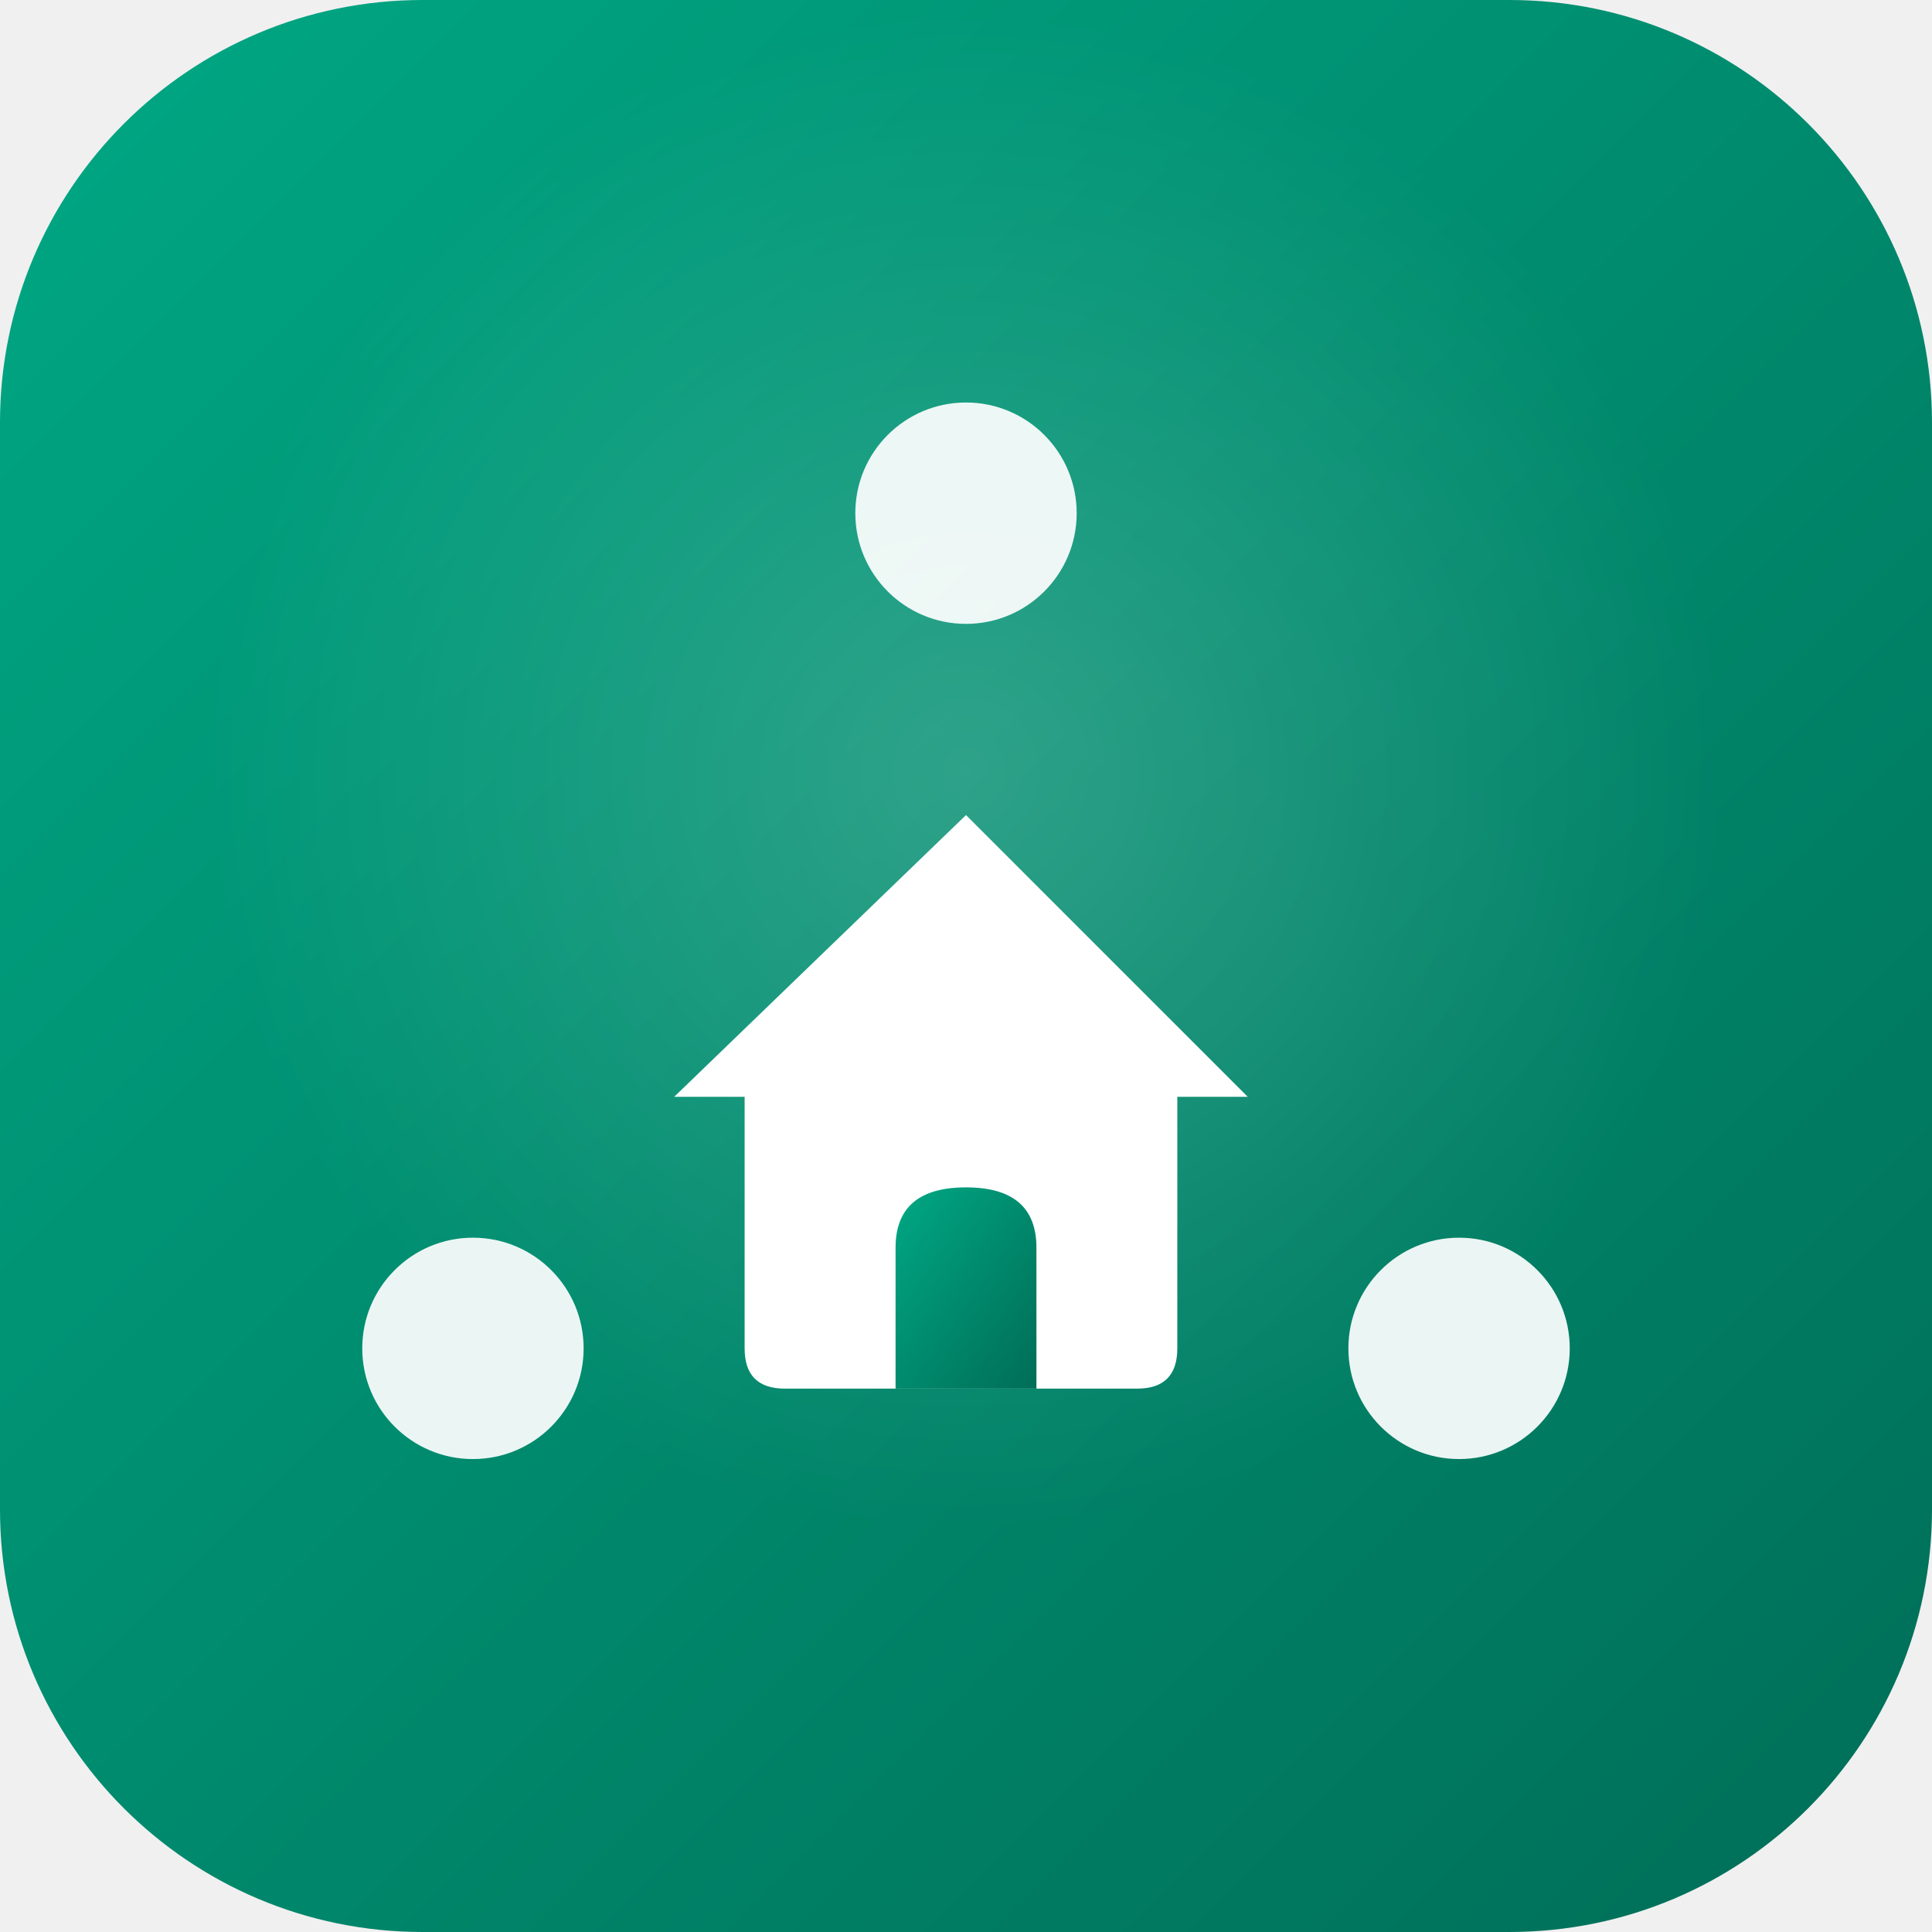
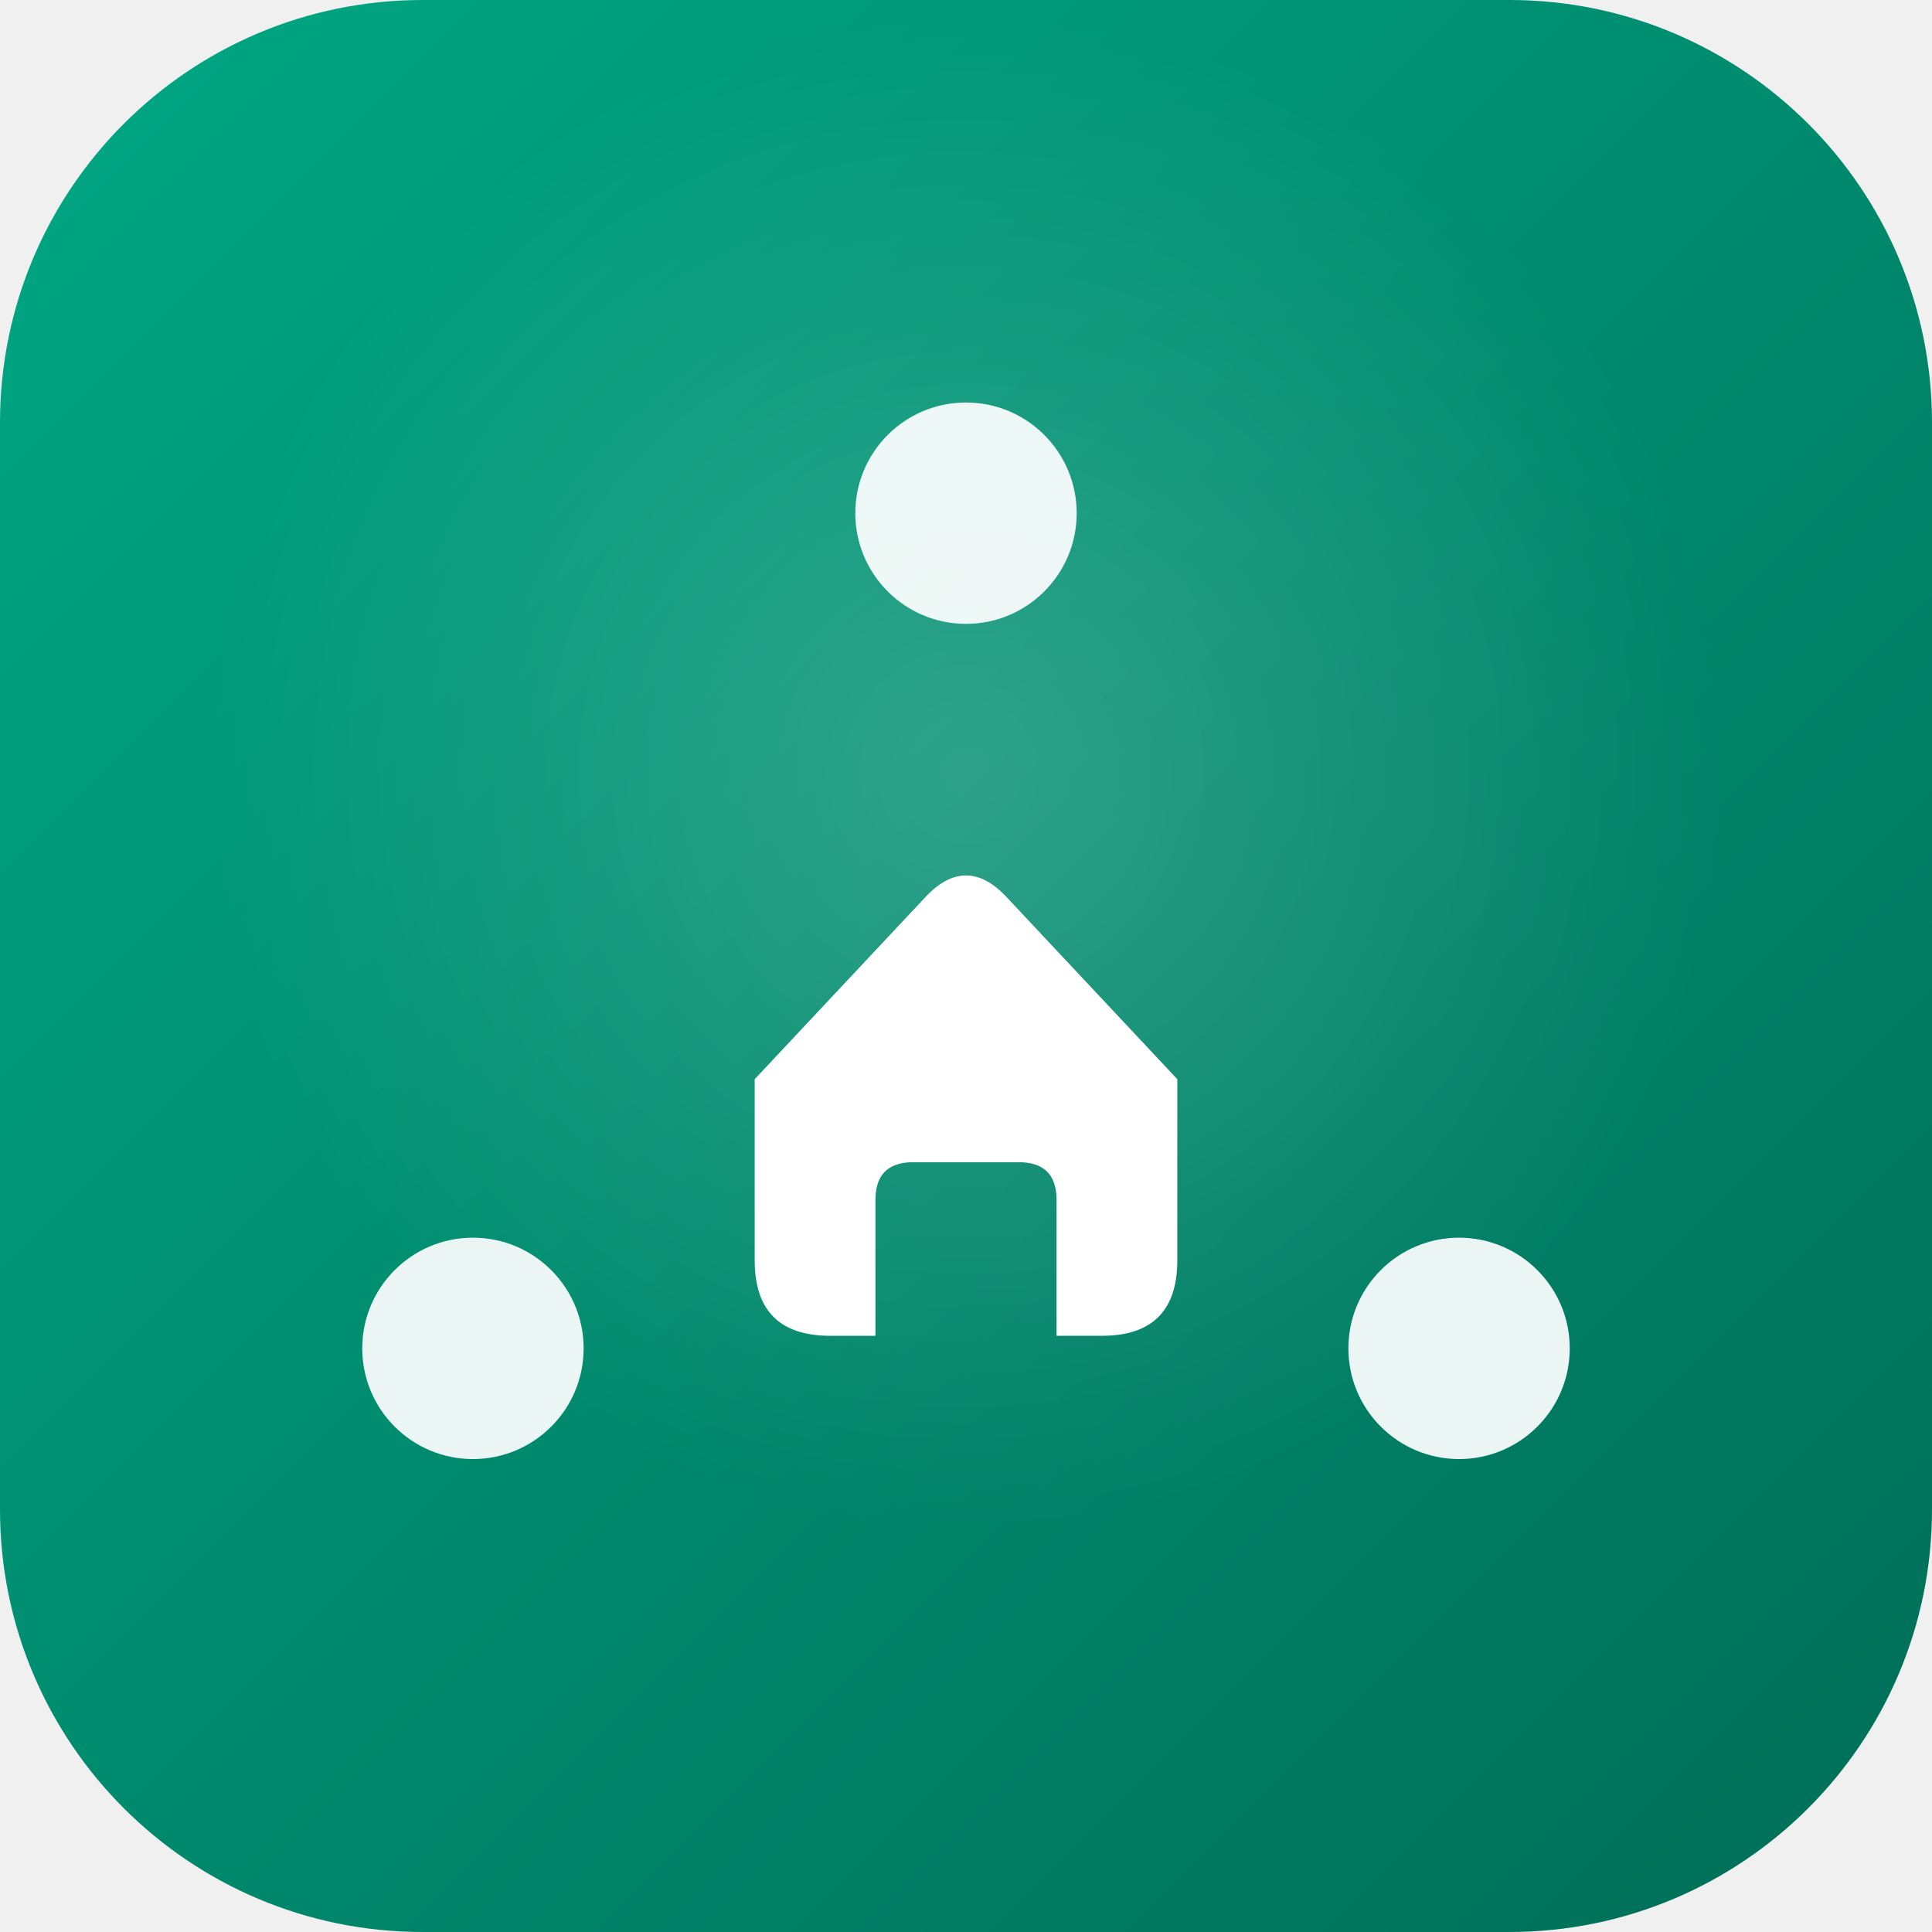
<svg xmlns="http://www.w3.org/2000/svg" width="192" height="192" viewBox="0 0 192 192">
  <defs>
    <linearGradient id="brand" x1="0" y1="0" x2="1" y2="1">
      <stop offset="0%" stop-color="#00a884" />
      <stop offset="100%" stop-color="#006d57" />
    </linearGradient>
    <radialGradient id="topGlow" cx="50%" cy="40%" r="65%">
      <stop offset="0%" stop-color="#ffffff" stop-opacity="0.18" />
      <stop offset="60%" stop-color="#ffffff" stop-opacity="0" />
    </radialGradient>
  </defs>
  <rect width="192" height="192" rx="42" fill="url(#brand)" />
  <rect width="192" height="192" rx="42" fill="url(#topGlow)" />
-   <g fill="#ffffff">
-     <path d="M 96 81 L 67 109 L 124 109 Z" />
-     <path d="M 74 107              L 117 107              L 117 134              Q 117 138 113 138              L 78 138              Q 74 138 74 134 Z" />
-   </g>
-   <path d="M 89 124            Q 89 118 96 118            Q 103 118 103 124            L 103 138            L 89 138 Z" fill="url(#brand)" />
+   <path d="     M 91.875 89.25     Q 96 84.75 100.125 89.25     L 117 107.25     L 117 125.25     Q 117 132.75 109.5 132.75     L 105 132.75     L 105 119.25     Q 105 115.5 101.25 115.5     L 90.75 115.5     Q 87 115.5 87 119.25     L 87 132.75     L 82.5 132.75     Q 75 132.75 75 125.25     L 75 107.25     Z   " fill="#ffffff" />
  <circle cx="96" cy="51" r="11" fill="#ffffff" fill-opacity="0.92" />
  <circle cx="145" cy="134" r="11" fill="#ffffff" fill-opacity="0.92" />
  <circle cx="47" cy="134" r="11" fill="#ffffff" fill-opacity="0.92" />
</svg>
